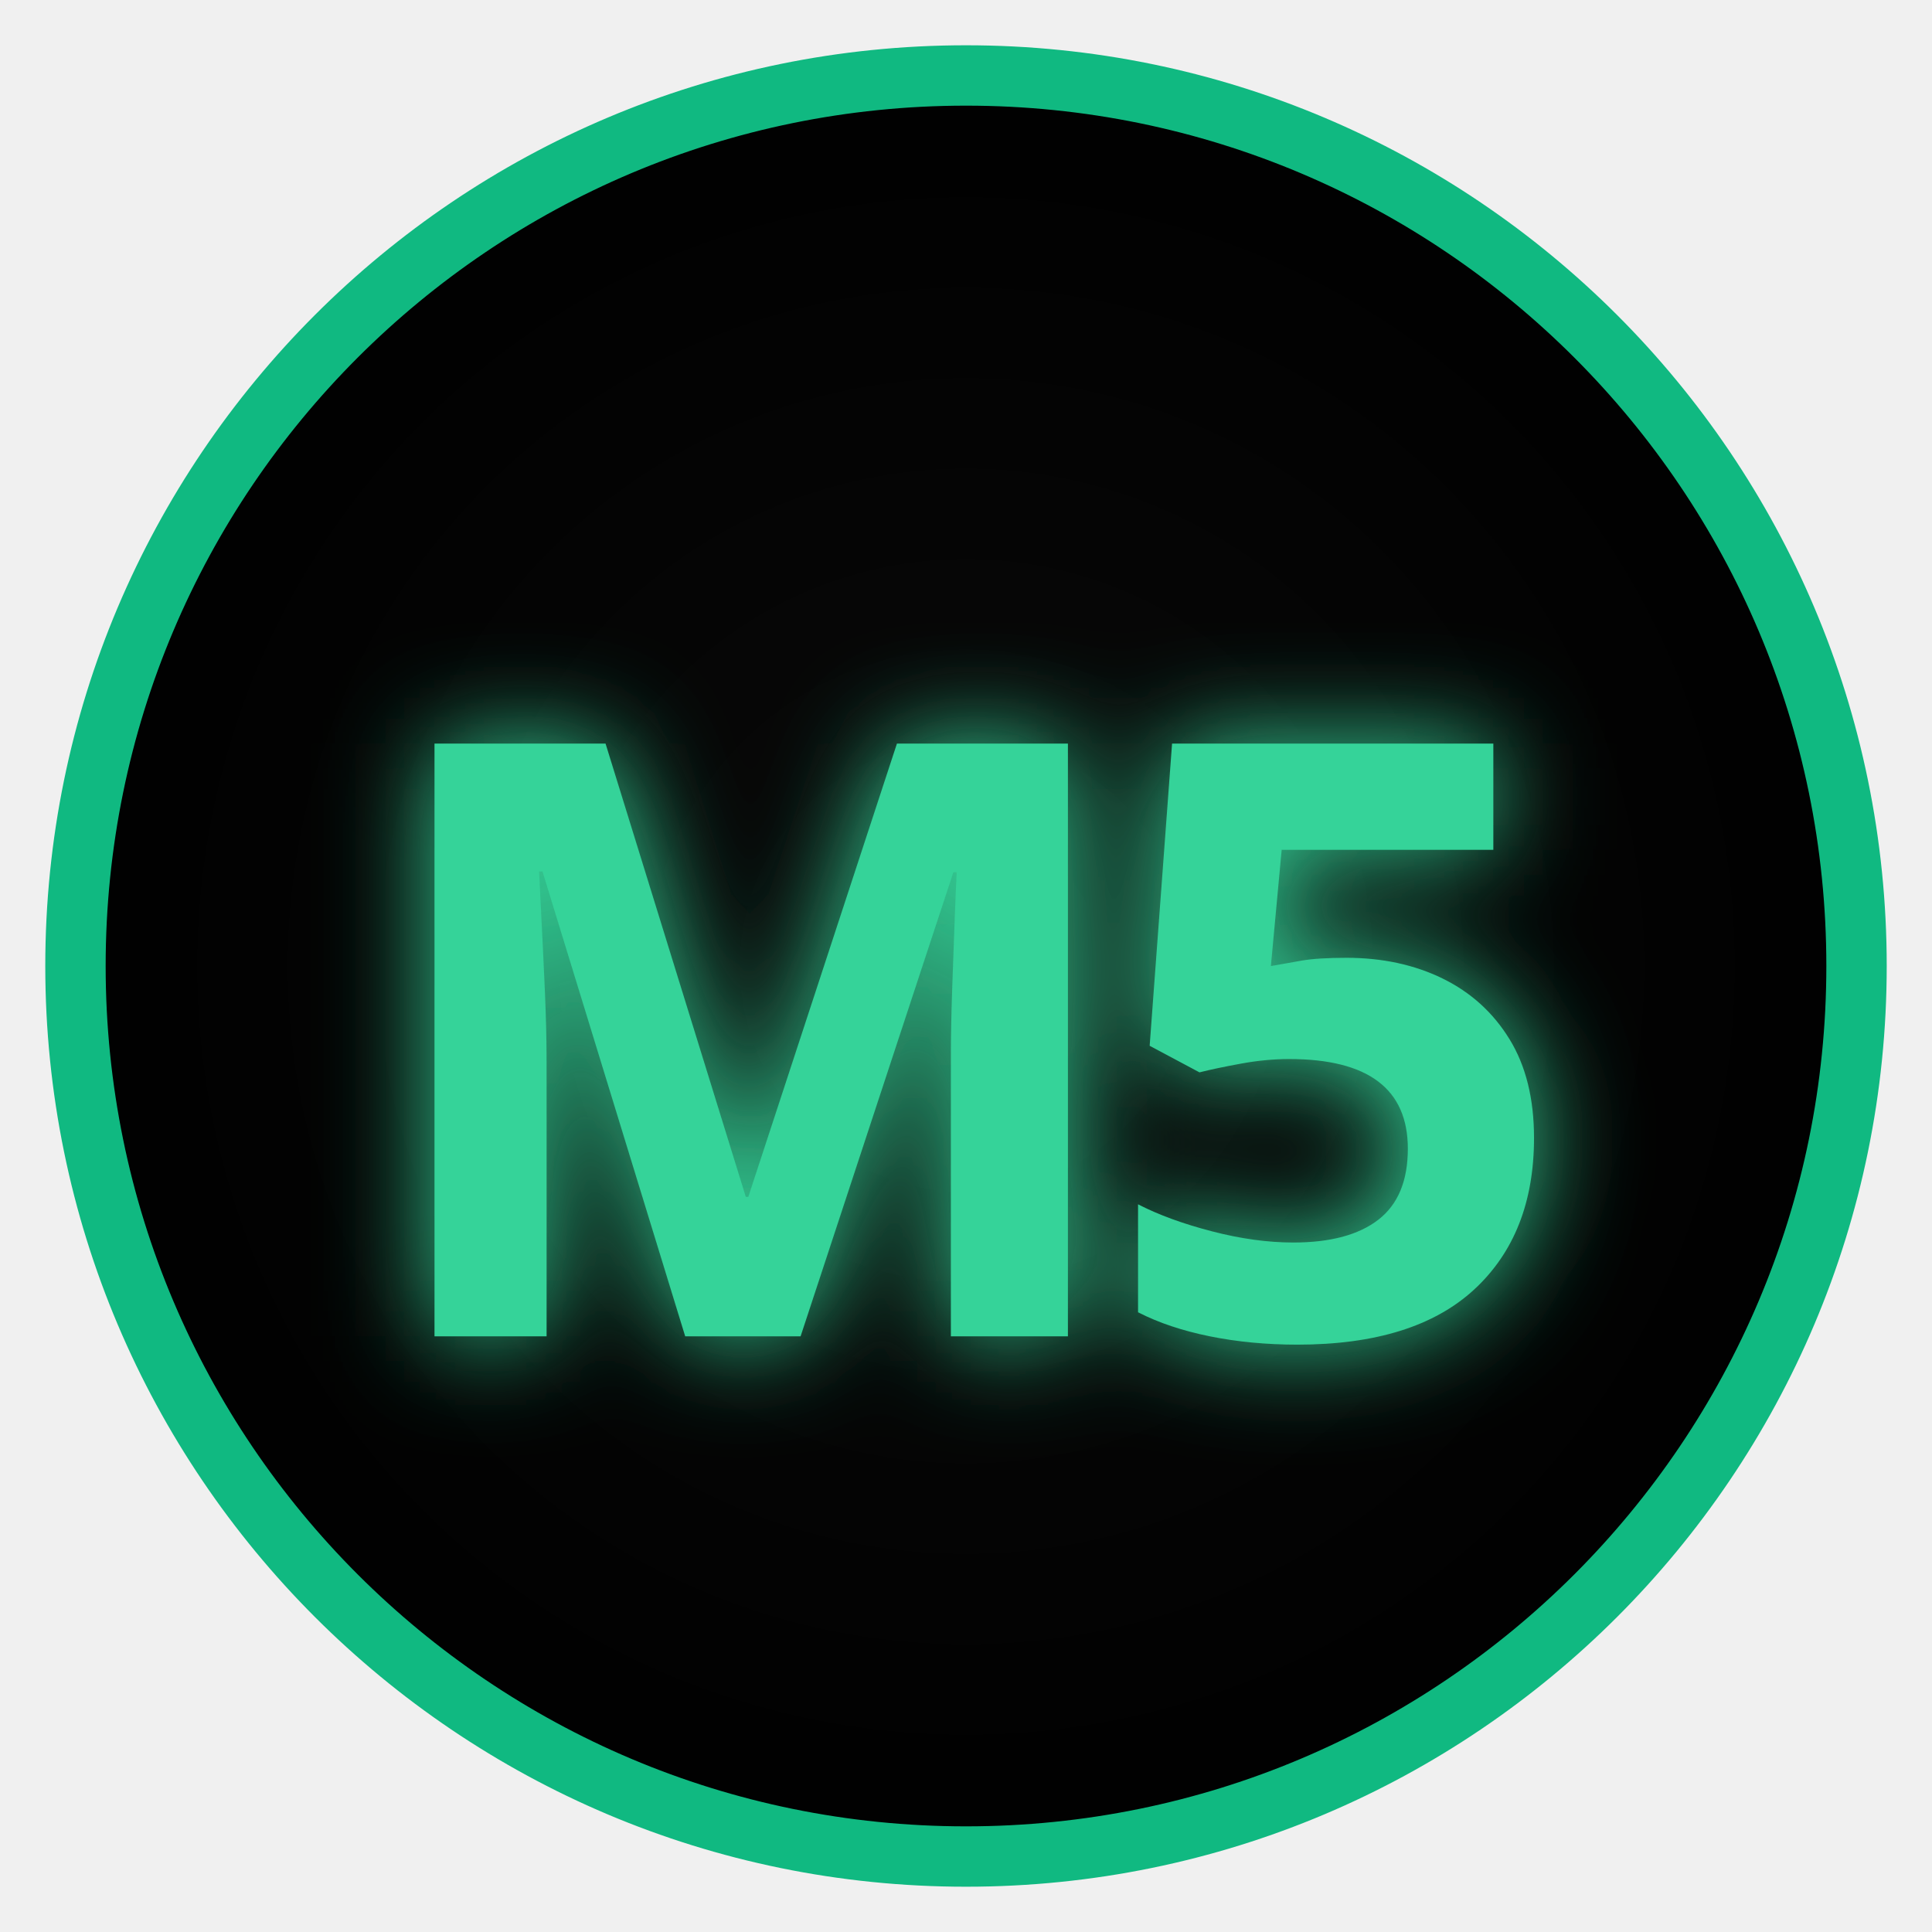
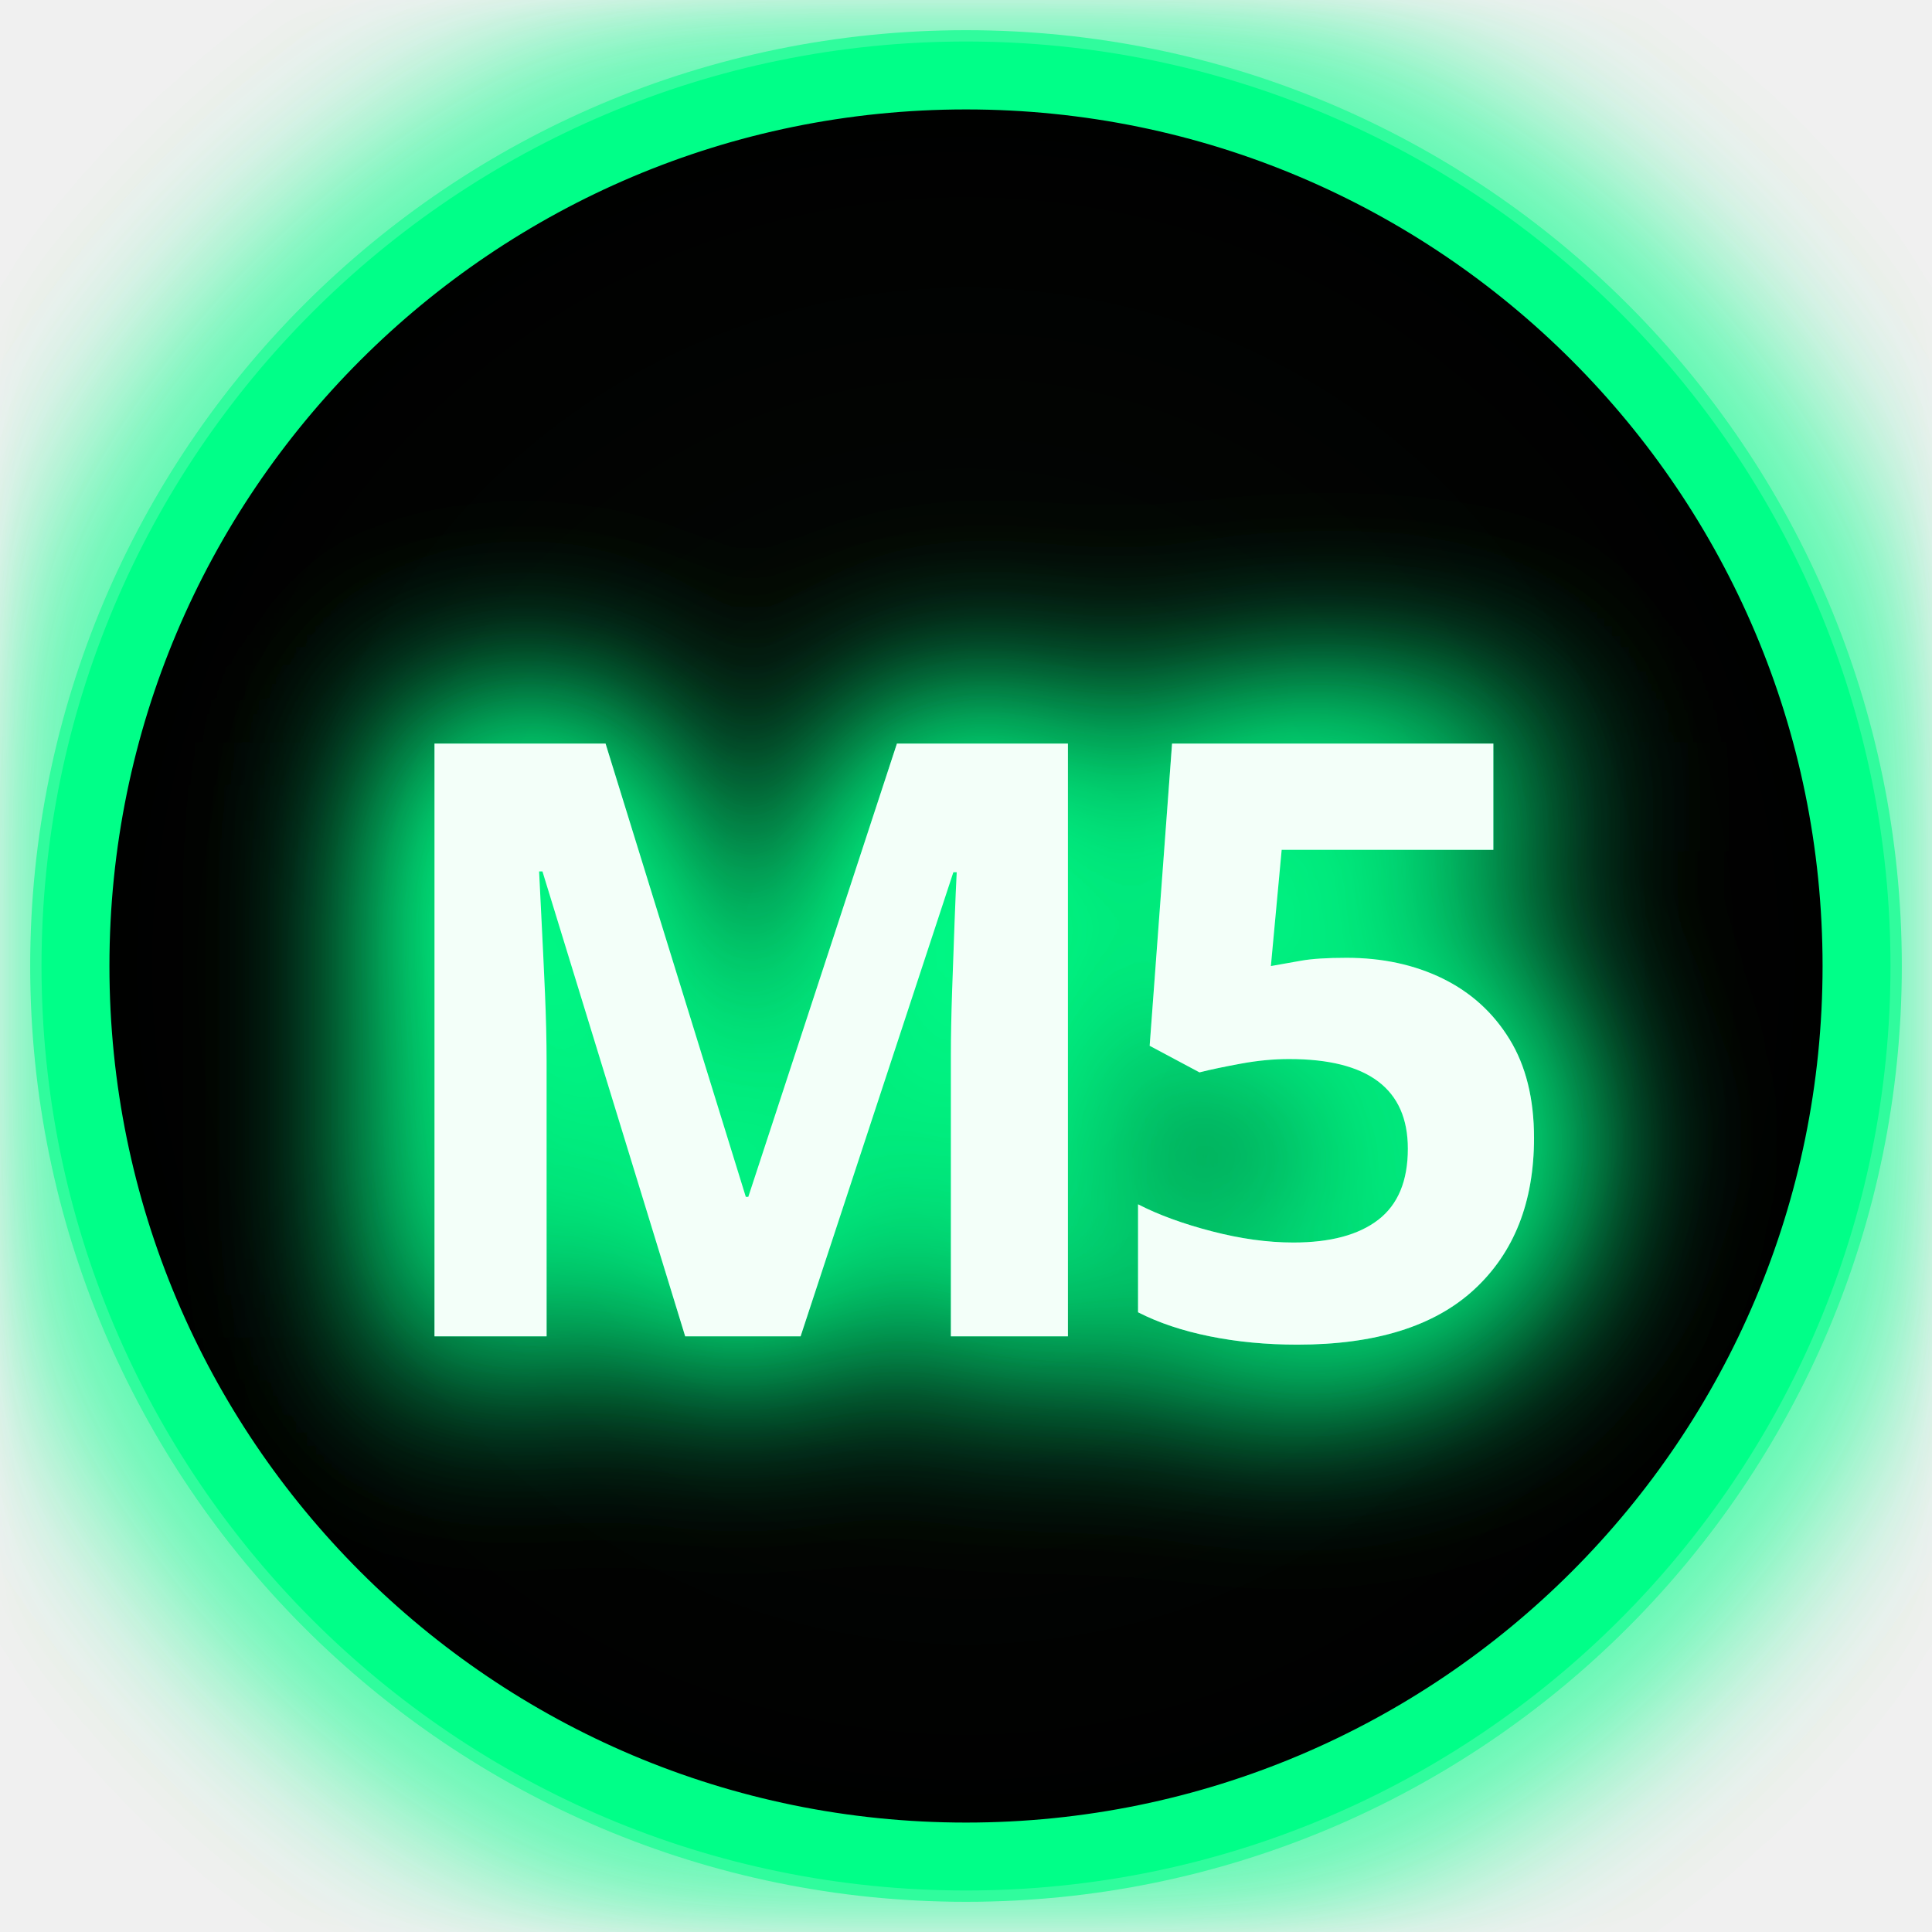
<svg xmlns="http://www.w3.org/2000/svg" viewBox="0 0 512 512" width="512" height="512">
  <defs>
-     <filter id="glow" x="-20%" y="-20%" width="140%" height="140%">
-       <feGaussianBlur stdDeviation="14" result="blur" />
+     <filter id="neonGlow" x="-50%" y="-50%" width="200%" height="200%">
+       <feGaussianBlur stdDeviation="24" result="blur1" />
+       <feGaussianBlur stdDeviation="12" result="blur2" />
+       <feGaussianBlur stdDeviation="4" result="blur3" />
      <feMerge>
-         <feMergeNode in="blur" />
+         <feMergeNode in="blur1" />
+         <feMergeNode in="blur2" />
+         <feMergeNode in="blur3" />
        <feMergeNode in="SourceGraphic" />
      </feMerge>
    </filter>
    <radialGradient id="bgGradient" cx="50%" cy="50%" r="50%">
-       <stop offset="0%" stop-color="#0a0a0a" />
+       <stop offset="0%" stop-color="#050a06" />
      <stop offset="100%" stop-color="#000000" />
    </radialGradient>
  </defs>
-   <circle cx="256" cy="256" r="236" fill="url(#bgGradient)" stroke="#10b981" stroke-width="16" />
-   <text x="50%" y="54%" dominant-baseline="middle" text-anchor="middle" fill="#34d399" font-family="Impact, Arial Black, sans-serif" font-weight="900" font-size="220" letter-spacing="-12" filter="url(#glow)">M5</text>
+   <circle cx="256" cy="256" r="236" fill="none" stroke="#00ff88" stroke-width="24" filter="url(#neonGlow)" opacity="0.8" />
+   <circle cx="256" cy="256" r="236" fill="url(#bgGradient)" stroke="#00ff88" stroke-width="18" />
+   <text x="50%" y="54%" dominant-baseline="middle" text-anchor="middle" fill="#00ff88" font-family="Impact, Arial Black, sans-serif" font-weight="900" font-size="220" letter-spacing="-12" filter="url(#neonGlow)">M5</text>
+   <text x="50%" y="54%" dominant-baseline="middle" text-anchor="middle" fill="#ffffff" font-family="Impact, Arial Black, sans-serif" font-weight="900" font-size="220" letter-spacing="-12" opacity="0.95">M5</text>
</svg>
